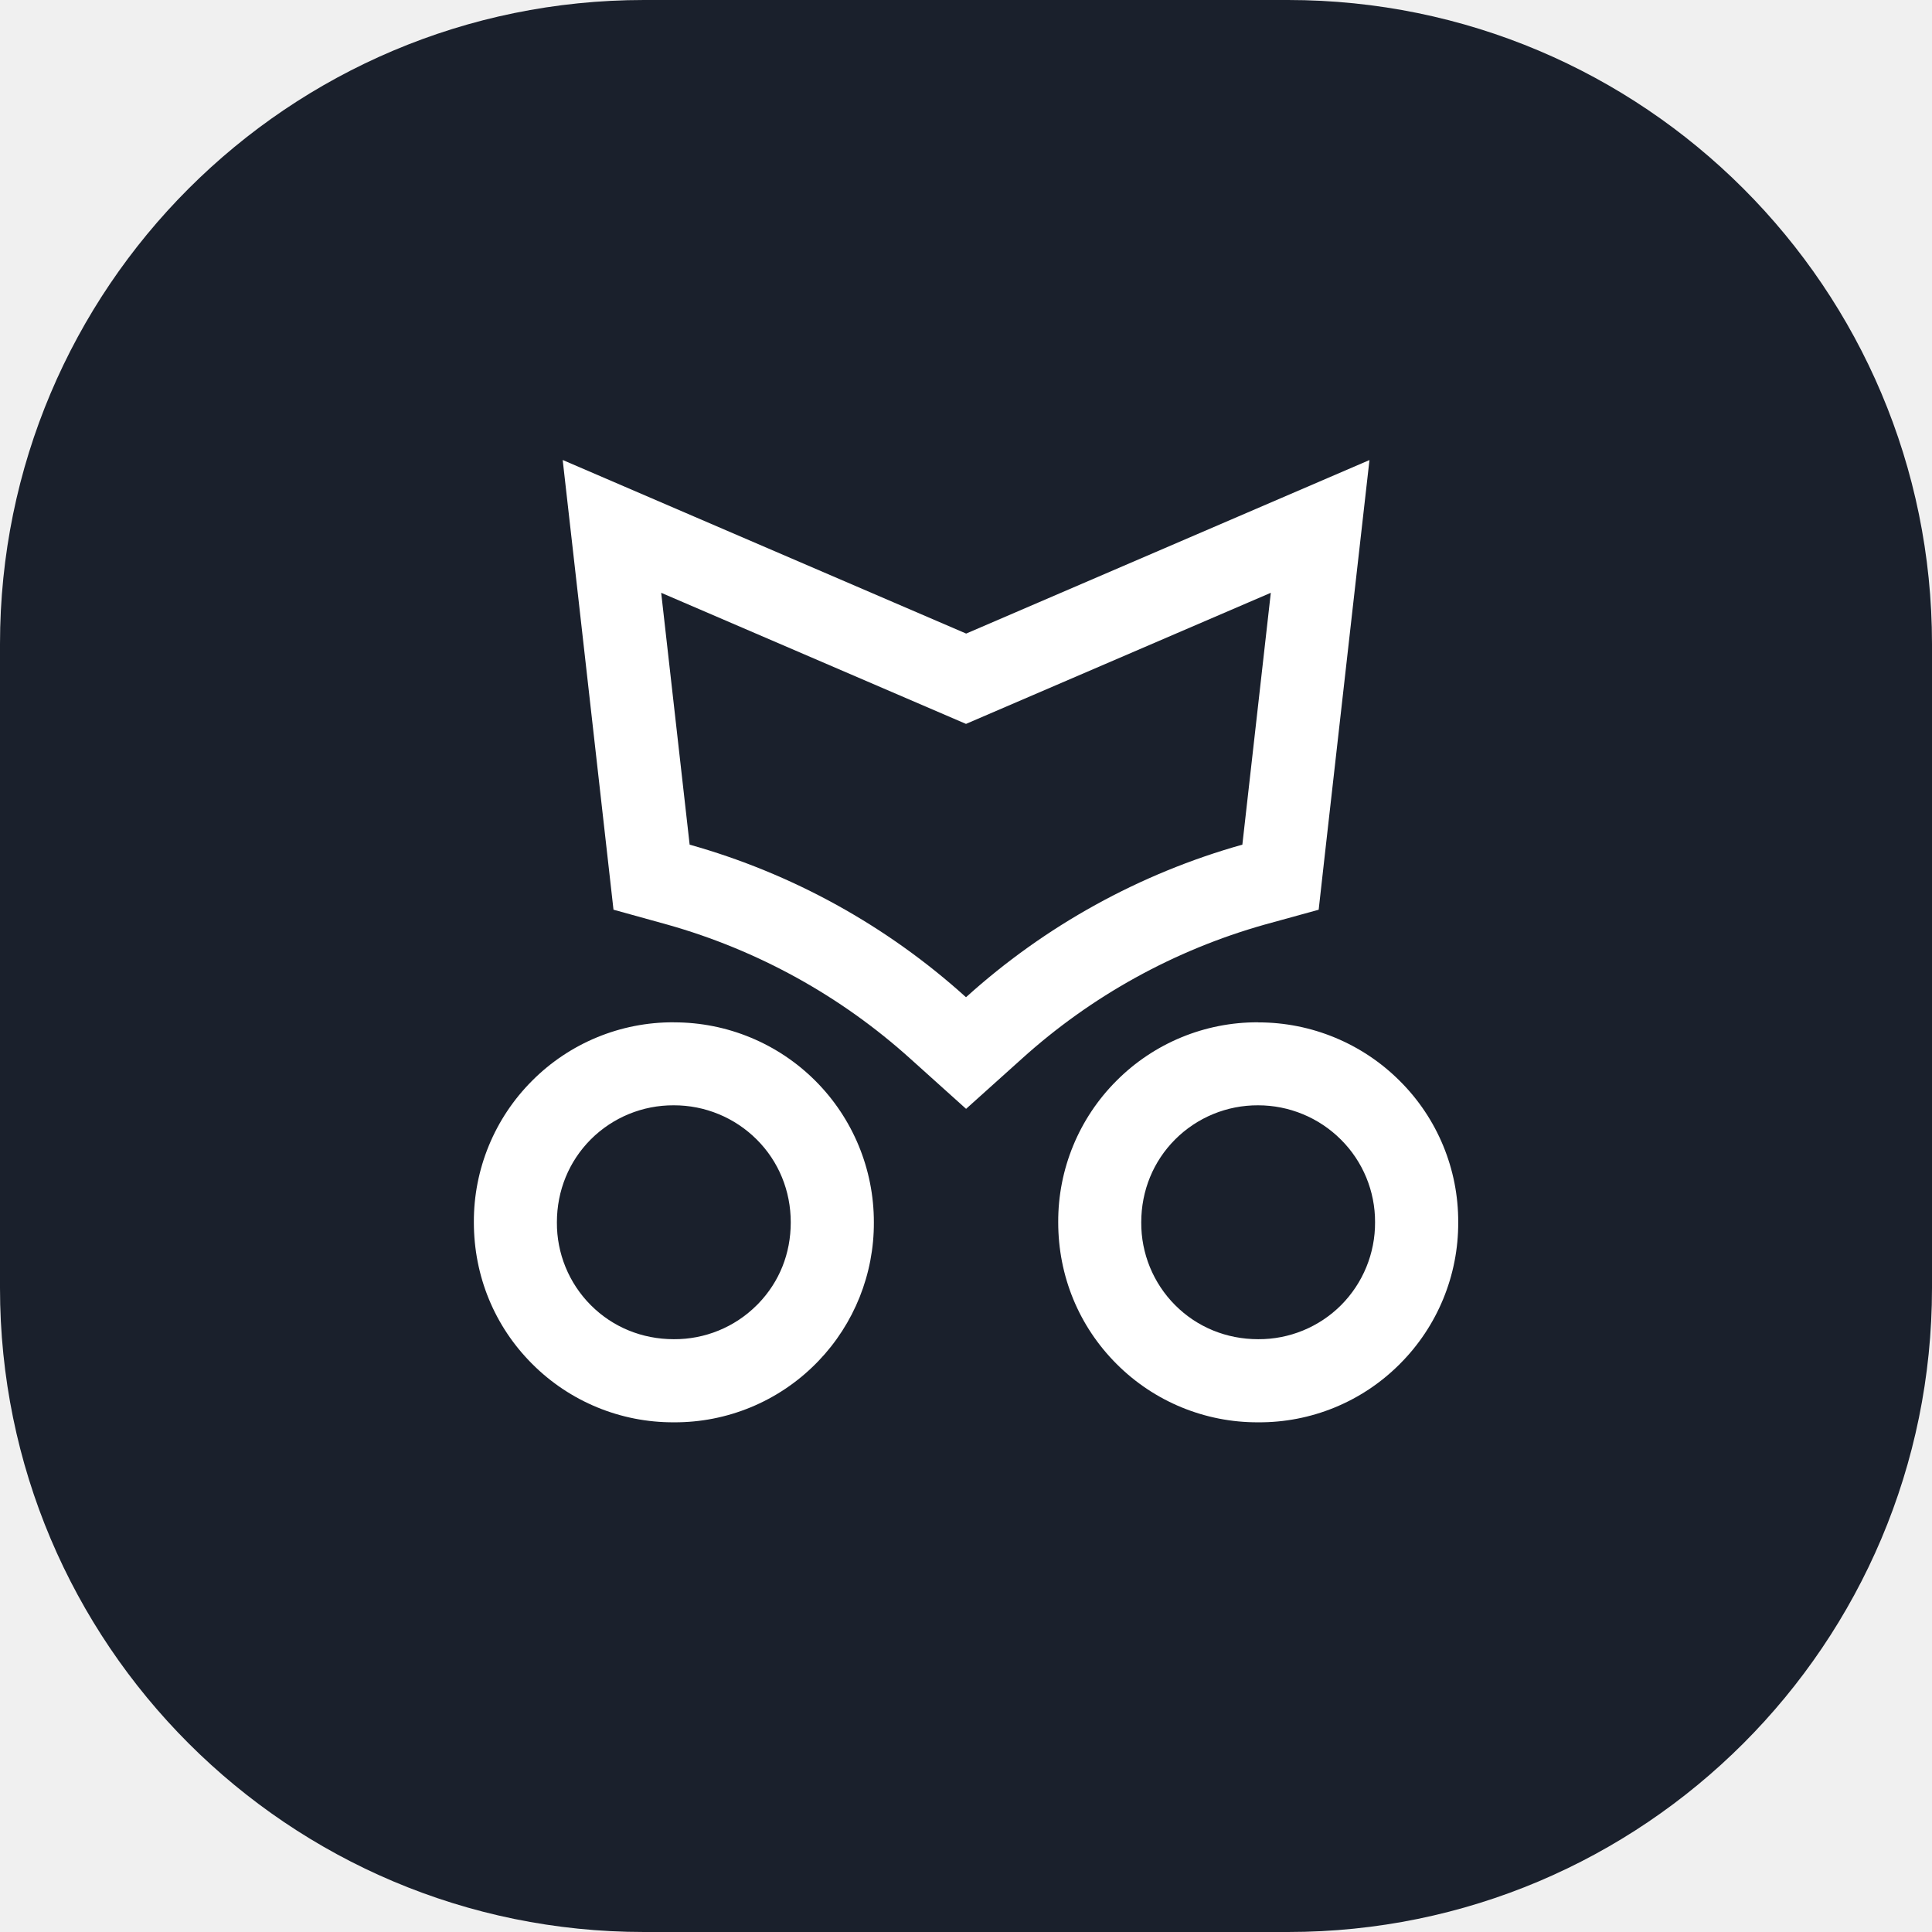
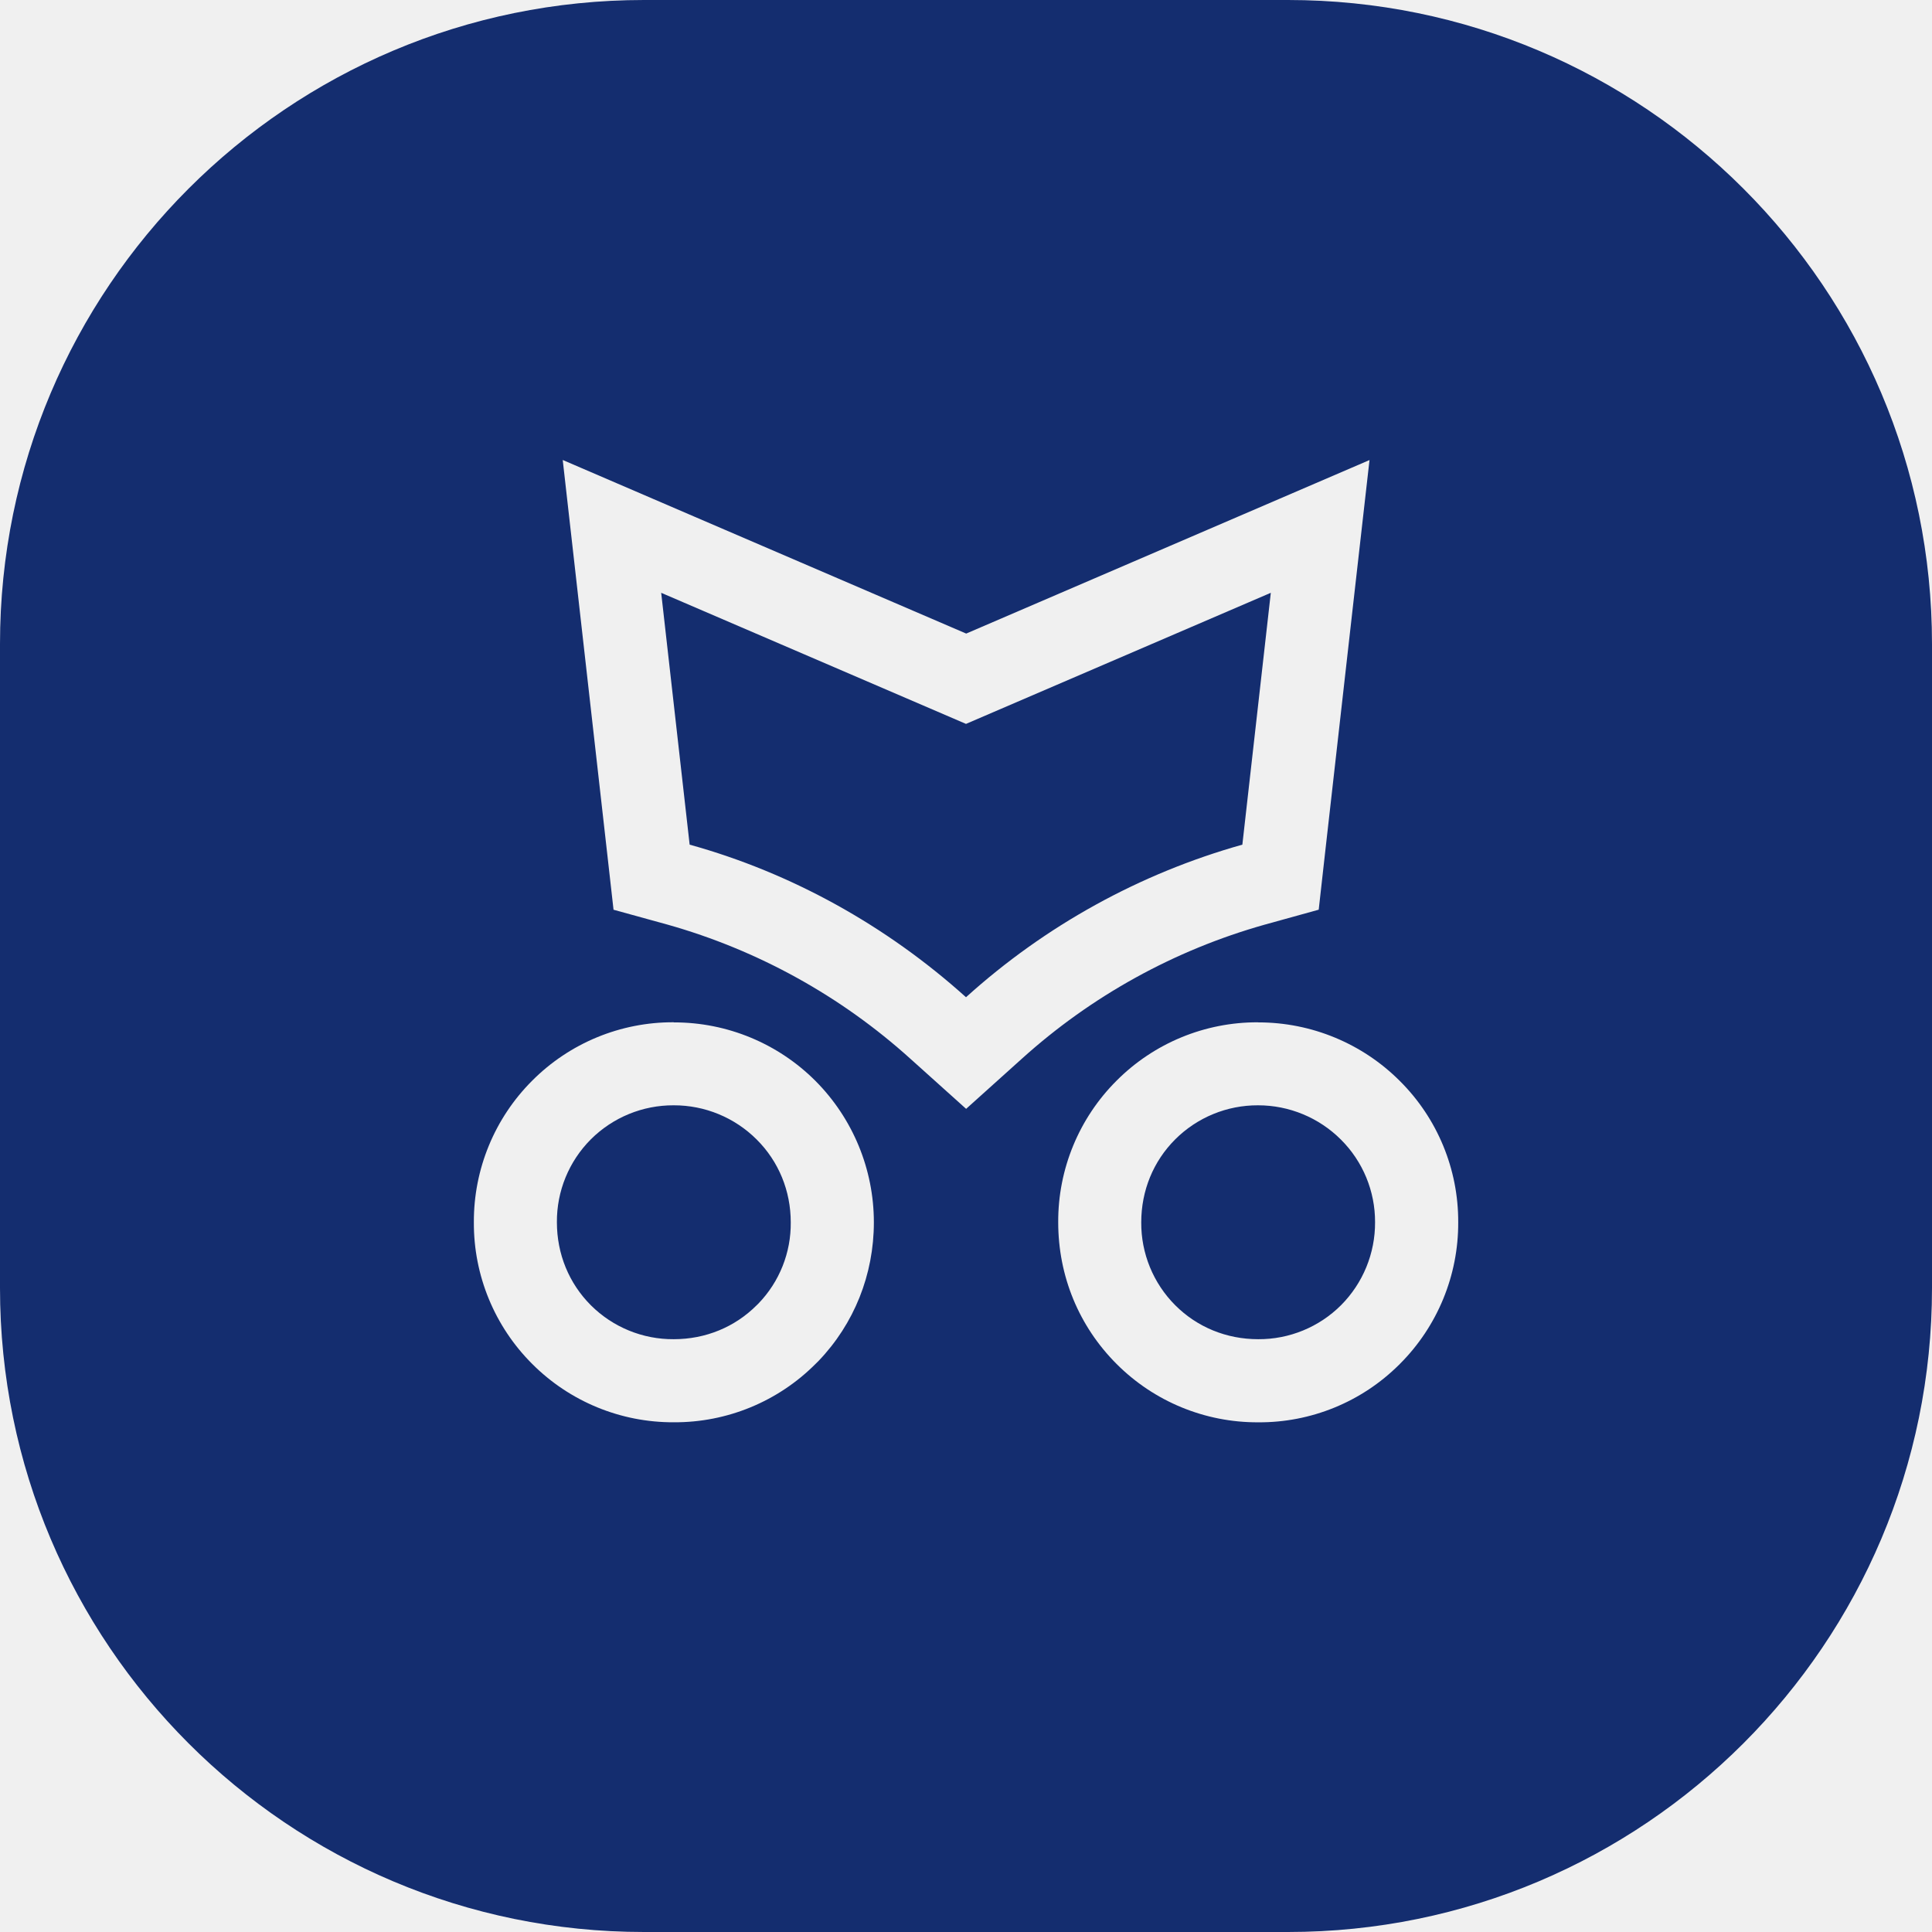
<svg xmlns="http://www.w3.org/2000/svg" fill="none" viewBox="0 0 48 48">
-   <path d="M32 0H16C7.162 0 0 7.163 0 16v16c0 8.837 7.163 16 16 16h16c8.837 0 16-7.163 16-16V16c0-8.837-7.163-16-16-16Z" fill="#1a202c" />
-   <path fill="#fff" d="M16.74 27.461a2.906 2.906 0 0 1 2.063.852c.543.543.843 1.273.843 2.055 0 .781-.285 1.479-.802 2.017l-.043.043a2.886 2.886 0 0 1-2.061.844c-.787 0-1.517-.3-2.06-.844a2.886 2.886 0 0 1-.844-2.06c0-.788.3-1.517.843-2.061a2.894 2.894 0 0 1 2.06-.846m.003-2.062h-.006a4.93 4.93 0 0 0-3.514 1.45 4.94 4.94 0 0 0-1.449 3.518c0 1.337.514 2.586 1.45 3.52a4.936 4.936 0 0 0 3.519 1.45 4.931 4.931 0 0 0 3.52-1.45l.04-.041.015-.015.015-.015a4.946 4.946 0 0 0 1.379-3.449 4.961 4.961 0 0 0-4.963-4.967h-.006V25.4ZM31.254 27.461a2.91 2.91 0 0 1 2.061.852 2.88 2.88 0 0 1 .848 2.053 2.9 2.9 0 0 1-.844 2.06 2.888 2.888 0 0 1-2.06.846c-.788 0-1.518-.3-2.061-.844a2.887 2.887 0 0 1-.844-2.06c0-.788.3-1.517.844-2.061a2.894 2.894 0 0 1 2.058-.846m.004-2.062h-.006a4.93 4.93 0 0 0-3.513 1.45 4.936 4.936 0 0 0-1.45 3.518c0 1.337.514 2.584 1.45 3.52a4.936 4.936 0 0 0 3.519 1.45 4.916 4.916 0 0 0 3.499-1.43h.002l.018-.02a4.943 4.943 0 0 0 1.45-3.52 4.92 4.92 0 0 0-1.451-3.511 4.966 4.966 0 0 0-3.51-1.455h-.006l-.002-.002ZM31.573 14.728l-.707 6.257A17.17 17.17 0 0 0 24 24.776a17.157 17.157 0 0 0-6.866-3.791l-.707-6.257L24 17.985l7.573-3.257ZM13.98 11.43l.4 3.53.706 6.258.156 1.383 1.342.372a15.139 15.139 0 0 1 6.038 3.335l1.38 1.241 1.38-1.24a15.126 15.126 0 0 1 6.037-3.337l1.343-.37.155-1.384.707-6.257.4-3.531-3.263 1.404-6.757 2.907-6.758-2.907-3.262-1.404h-.004Z" />
+   <style>
+         #logo {
+             fill: #142D6F
+         }
+ 
+         @media (prefers-color-scheme: dark) {
+             #logo {
+                 fill: #ffffff
+             }
+         }
+     </style>
+   <svg id="logo" viewBox="0 0 48 48">
+     <path fill-rule="evenodd" d="M16 0h16c8.837 0 16 7.163 16 16v16c0 8.837-7.163 16-16 16H16C7.162 48 0 40.837 0 32V16C0 7.162 7.163 0 16 0Zm2.802 28.313a2.906 2.906 0 0 0-2.062-.852h-.002a2.895 2.895 0 0 0-2.059.846 2.886 2.886 0 0 0-.843 2.06c0 .788.3 1.517.843 2.061a2.886 2.886 0 0 0 2.061.844c.788 0 1.517-.3 2.06-.844l.044-.043a2.859 2.859 0 0 0 .802-2.017c0-.782-.3-1.512-.844-2.055Zm-2.066-2.914h.006v.002h.005a4.962 4.962 0 0 1 3.514 1.455 4.979 4.979 0 0 1 1.45 3.511c0 1.3-.49 2.524-1.378 3.449l-.015.015-.016.015-.04.04a4.932 4.932 0 0 1-3.52 1.45 4.936 4.936 0 0 1-3.52-1.45 4.932 4.932 0 0 1-1.449-3.519 4.94 4.94 0 0 1 1.45-3.519 4.93 4.93 0 0 1 3.513-1.45Zm14.519 2.062a2.911 2.911 0 0 1 2.06.852 2.88 2.88 0 0 1 .848 2.053 2.9 2.9 0 0 1-.844 2.06 2.888 2.888 0 0 1-2.06.846c-.788 0-1.518-.3-2.061-.844a2.887 2.887 0 0 1-.844-2.06c0-.788.3-1.517.844-2.061a2.895 2.895 0 0 1 2.057-.846Zm.005-2.062h-.006a4.93 4.93 0 0 0-3.513 1.45 4.936 4.936 0 0 0-1.45 3.518c0 1.337.514 2.584 1.45 3.52a4.936 4.936 0 0 0 3.519 1.45 4.916 4.916 0 0 0 3.499-1.43h.002l.018-.02a4.943 4.943 0 0 0 1.45-3.52 4.92 4.92 0 0 0-1.451-3.511 4.966 4.966 0 0 0-3.51-1.455h-.006l-.002-.002Zm-.394-4.414.707-6.257L24 17.985l-7.573-3.257.707 6.257c2.522.7 4.88 2.004 6.866 3.791a17.17 17.17 0 0 1 6.866-3.791ZM14.38 14.961l-.399-3.531h.004l3.262 1.404 6.758 2.907 6.757-2.907 3.263-1.404-.4 3.53-.707 6.258-.155 1.383-1.343.372a15.126 15.126 0 0 0-6.037 3.335l-1.38 1.241-1.38-1.24a15.138 15.138 0 0 0-6.038-3.337l-1.342-.37-.156-1.384-.707-6.257Z" clip-rule="evenodd" />
+   </svg>
</svg>
